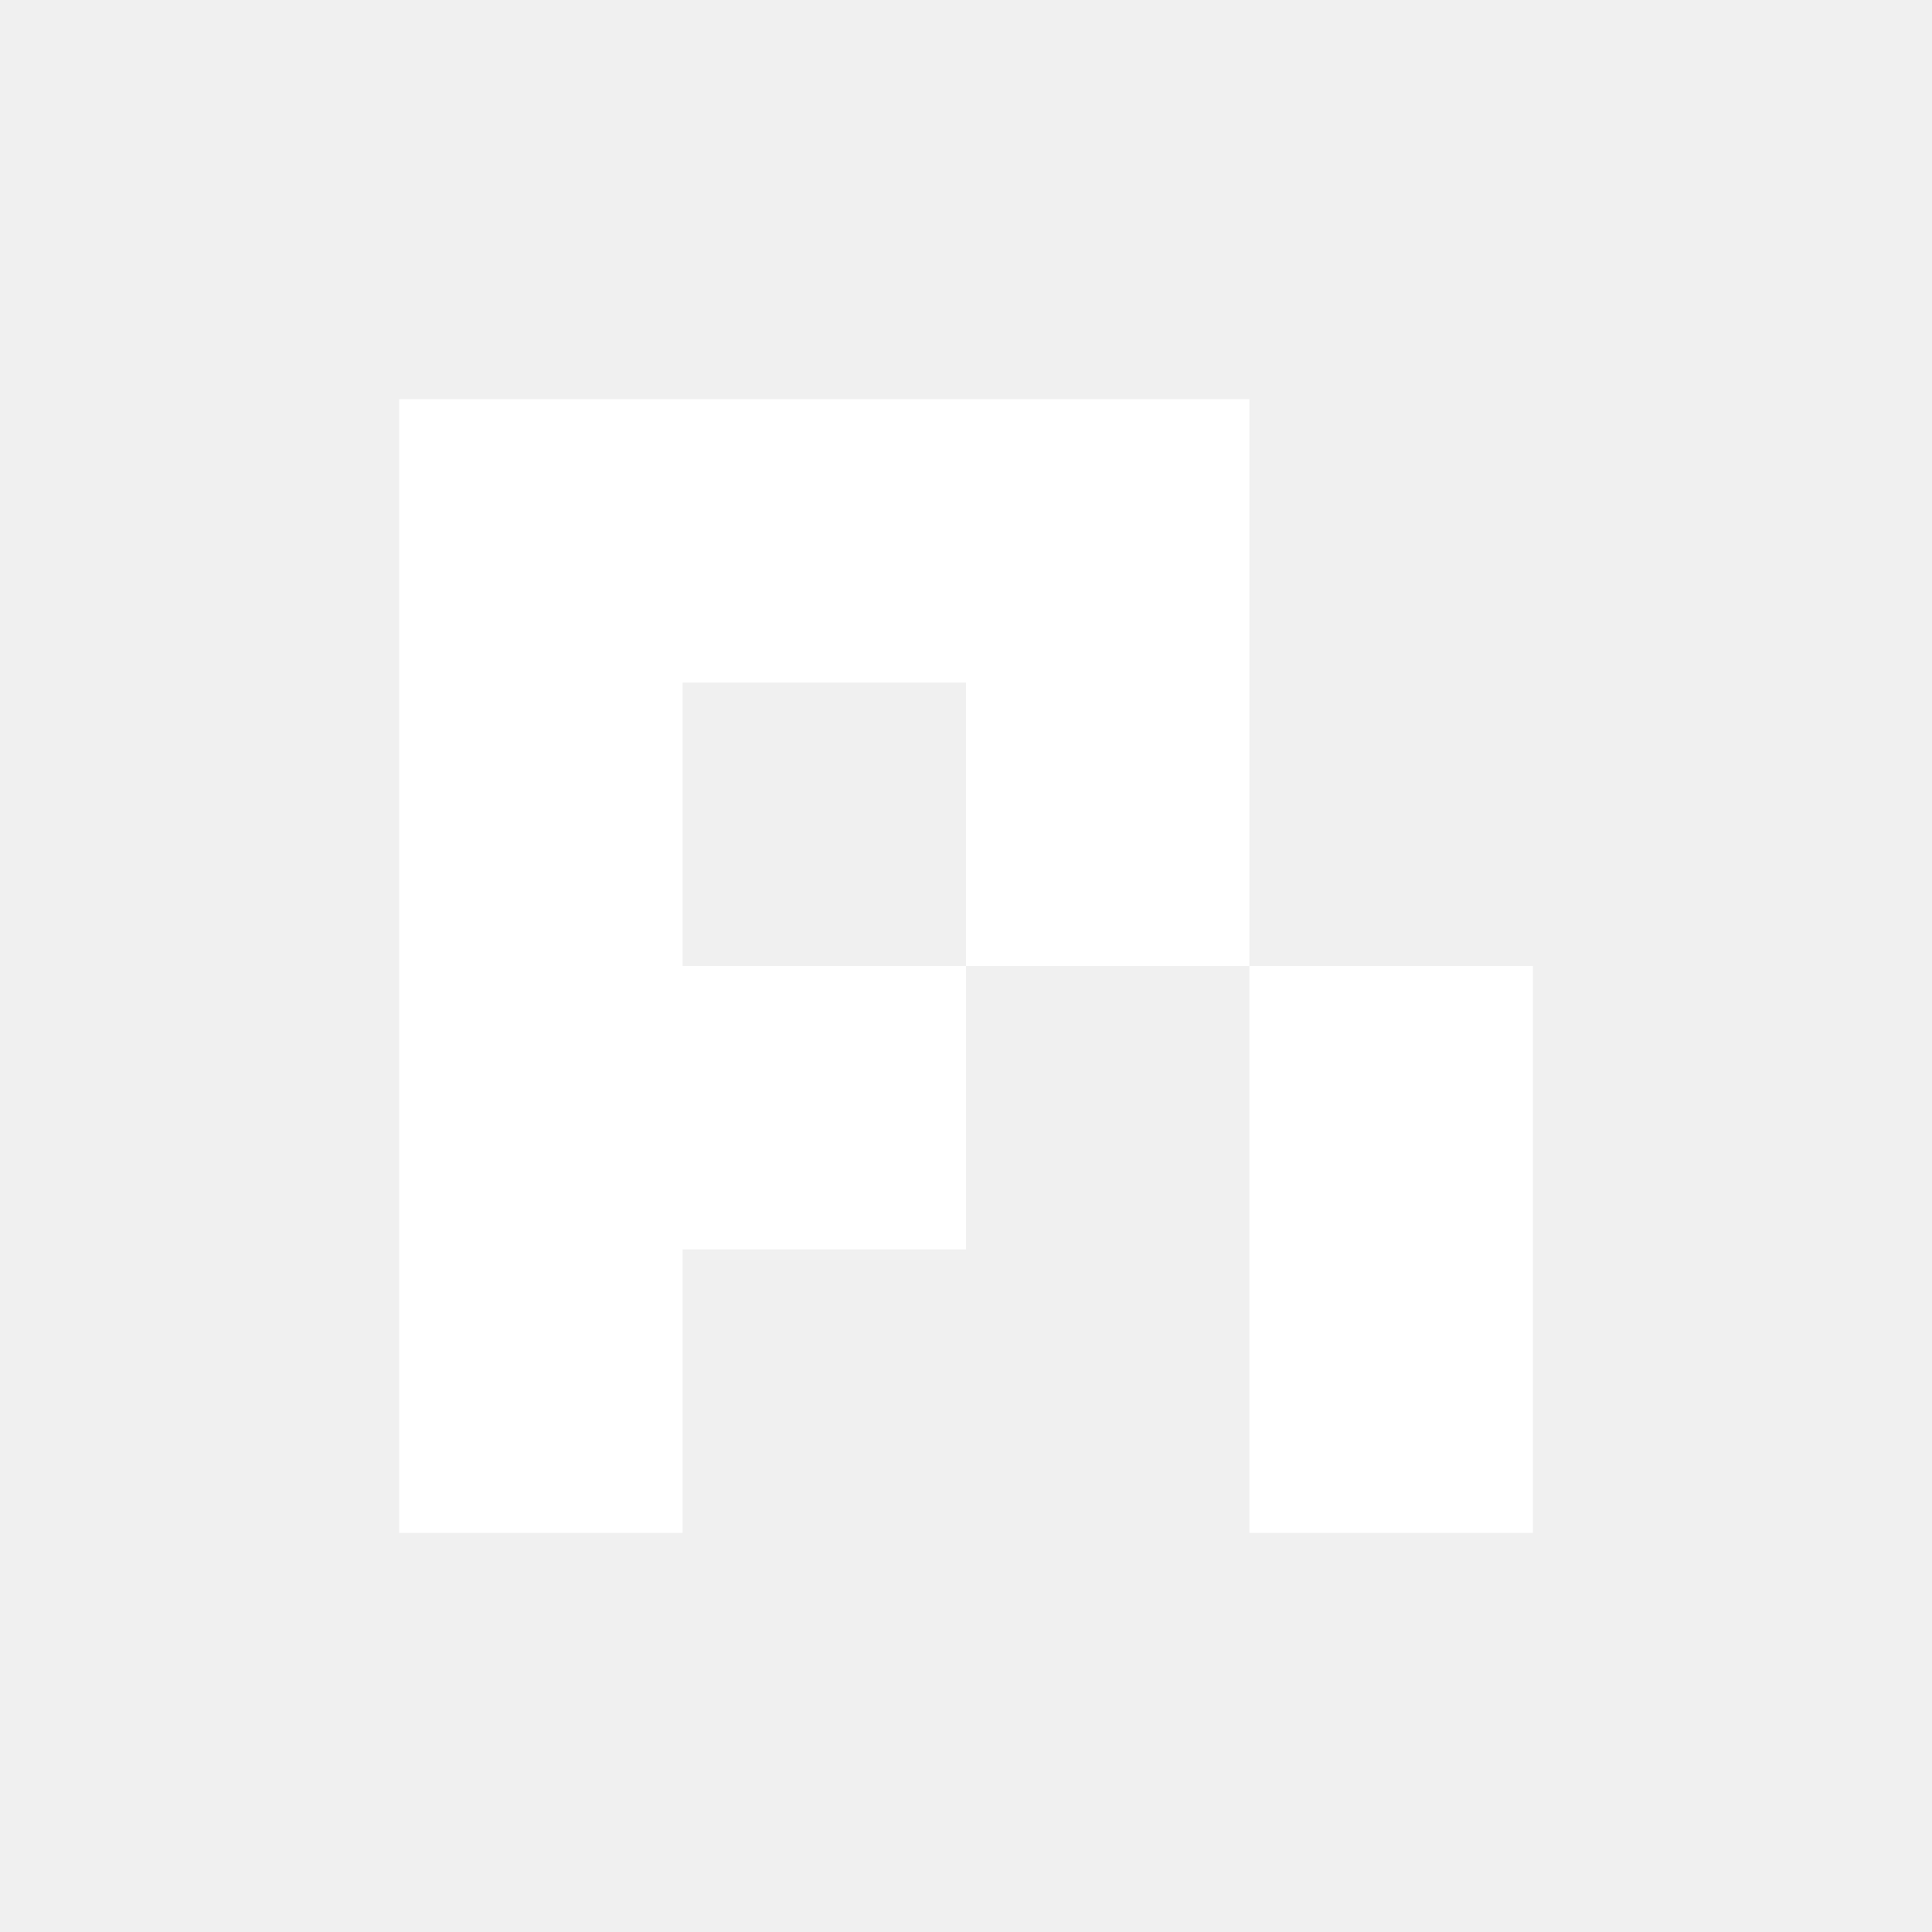
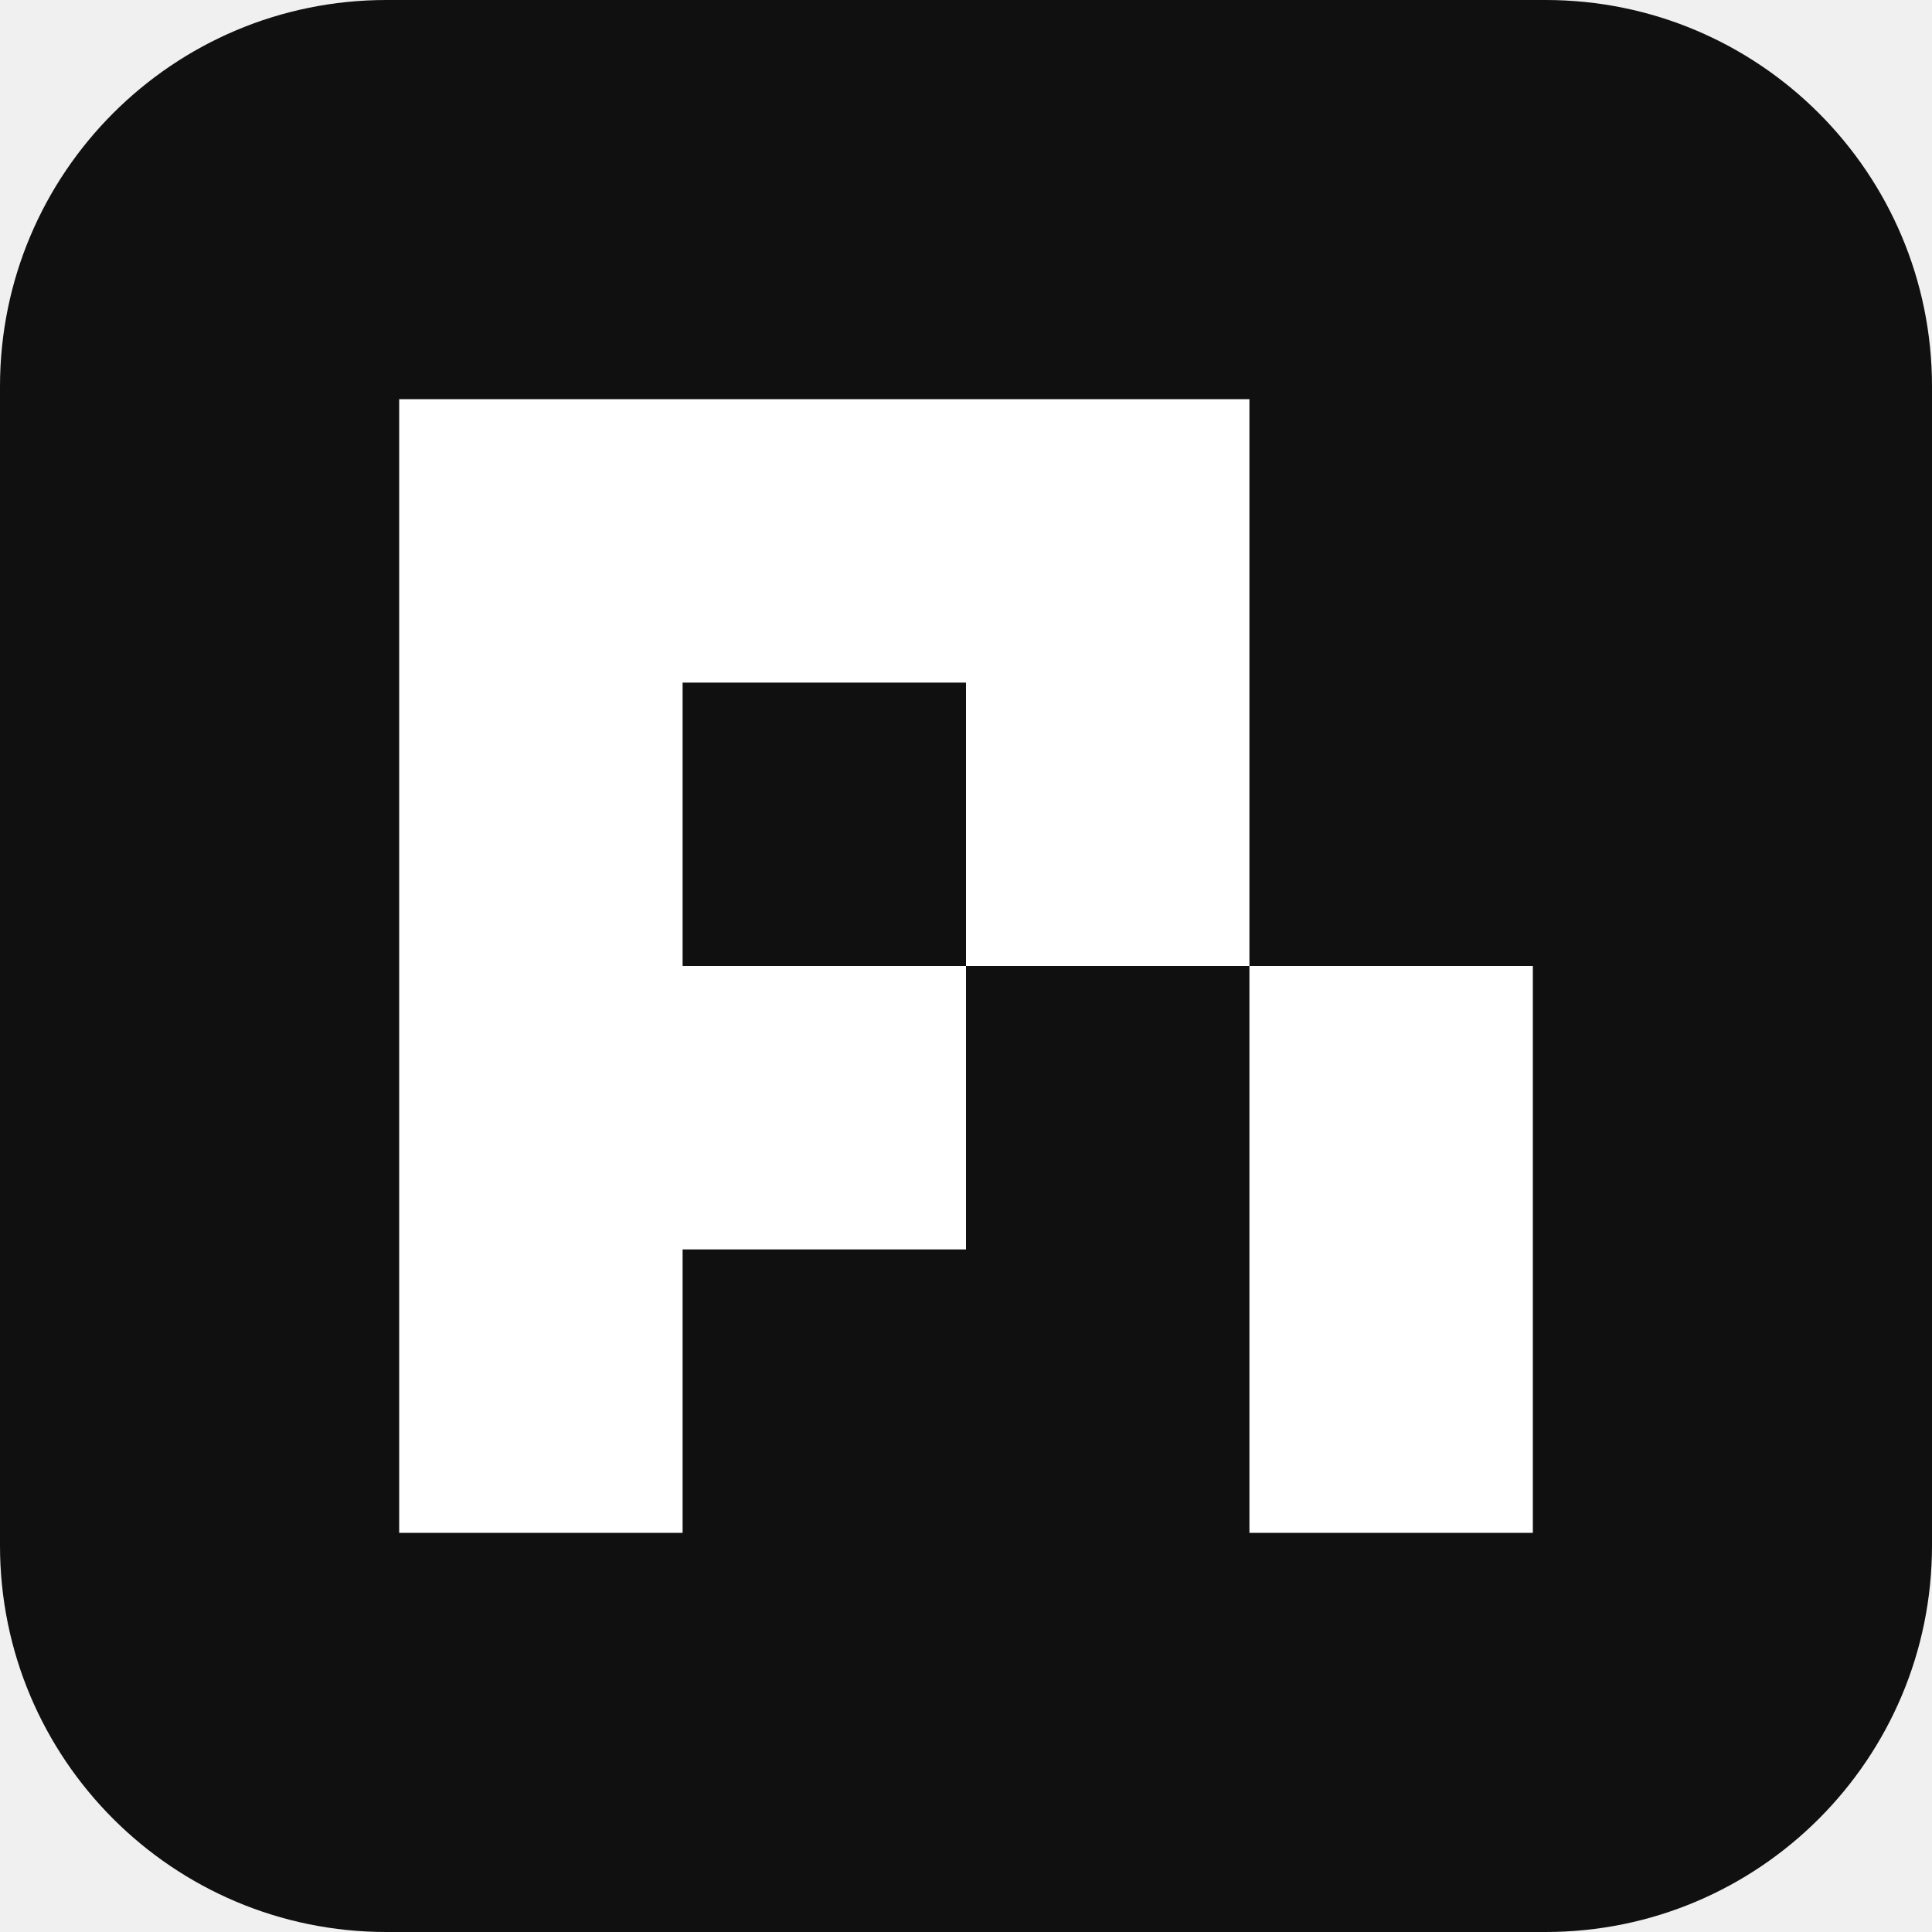
<svg xmlns="http://www.w3.org/2000/svg" viewBox="0 0 800 800">
+   <rect width="800" height="800" rx="160" fill="#101010" />
  <path fill="#ffffff" fill-rule="evenodd" d="     M165.29 165.29     H517.36     V400     H400     V517.36     H282.65     V634.72     H165.29     Z     M282.65 282.65     V400     H400     V282.65     Z   " />
  <path fill="#ffffff" d="M517.36 400 H634.72 V634.72 H517.36 Z" />
</svg>
